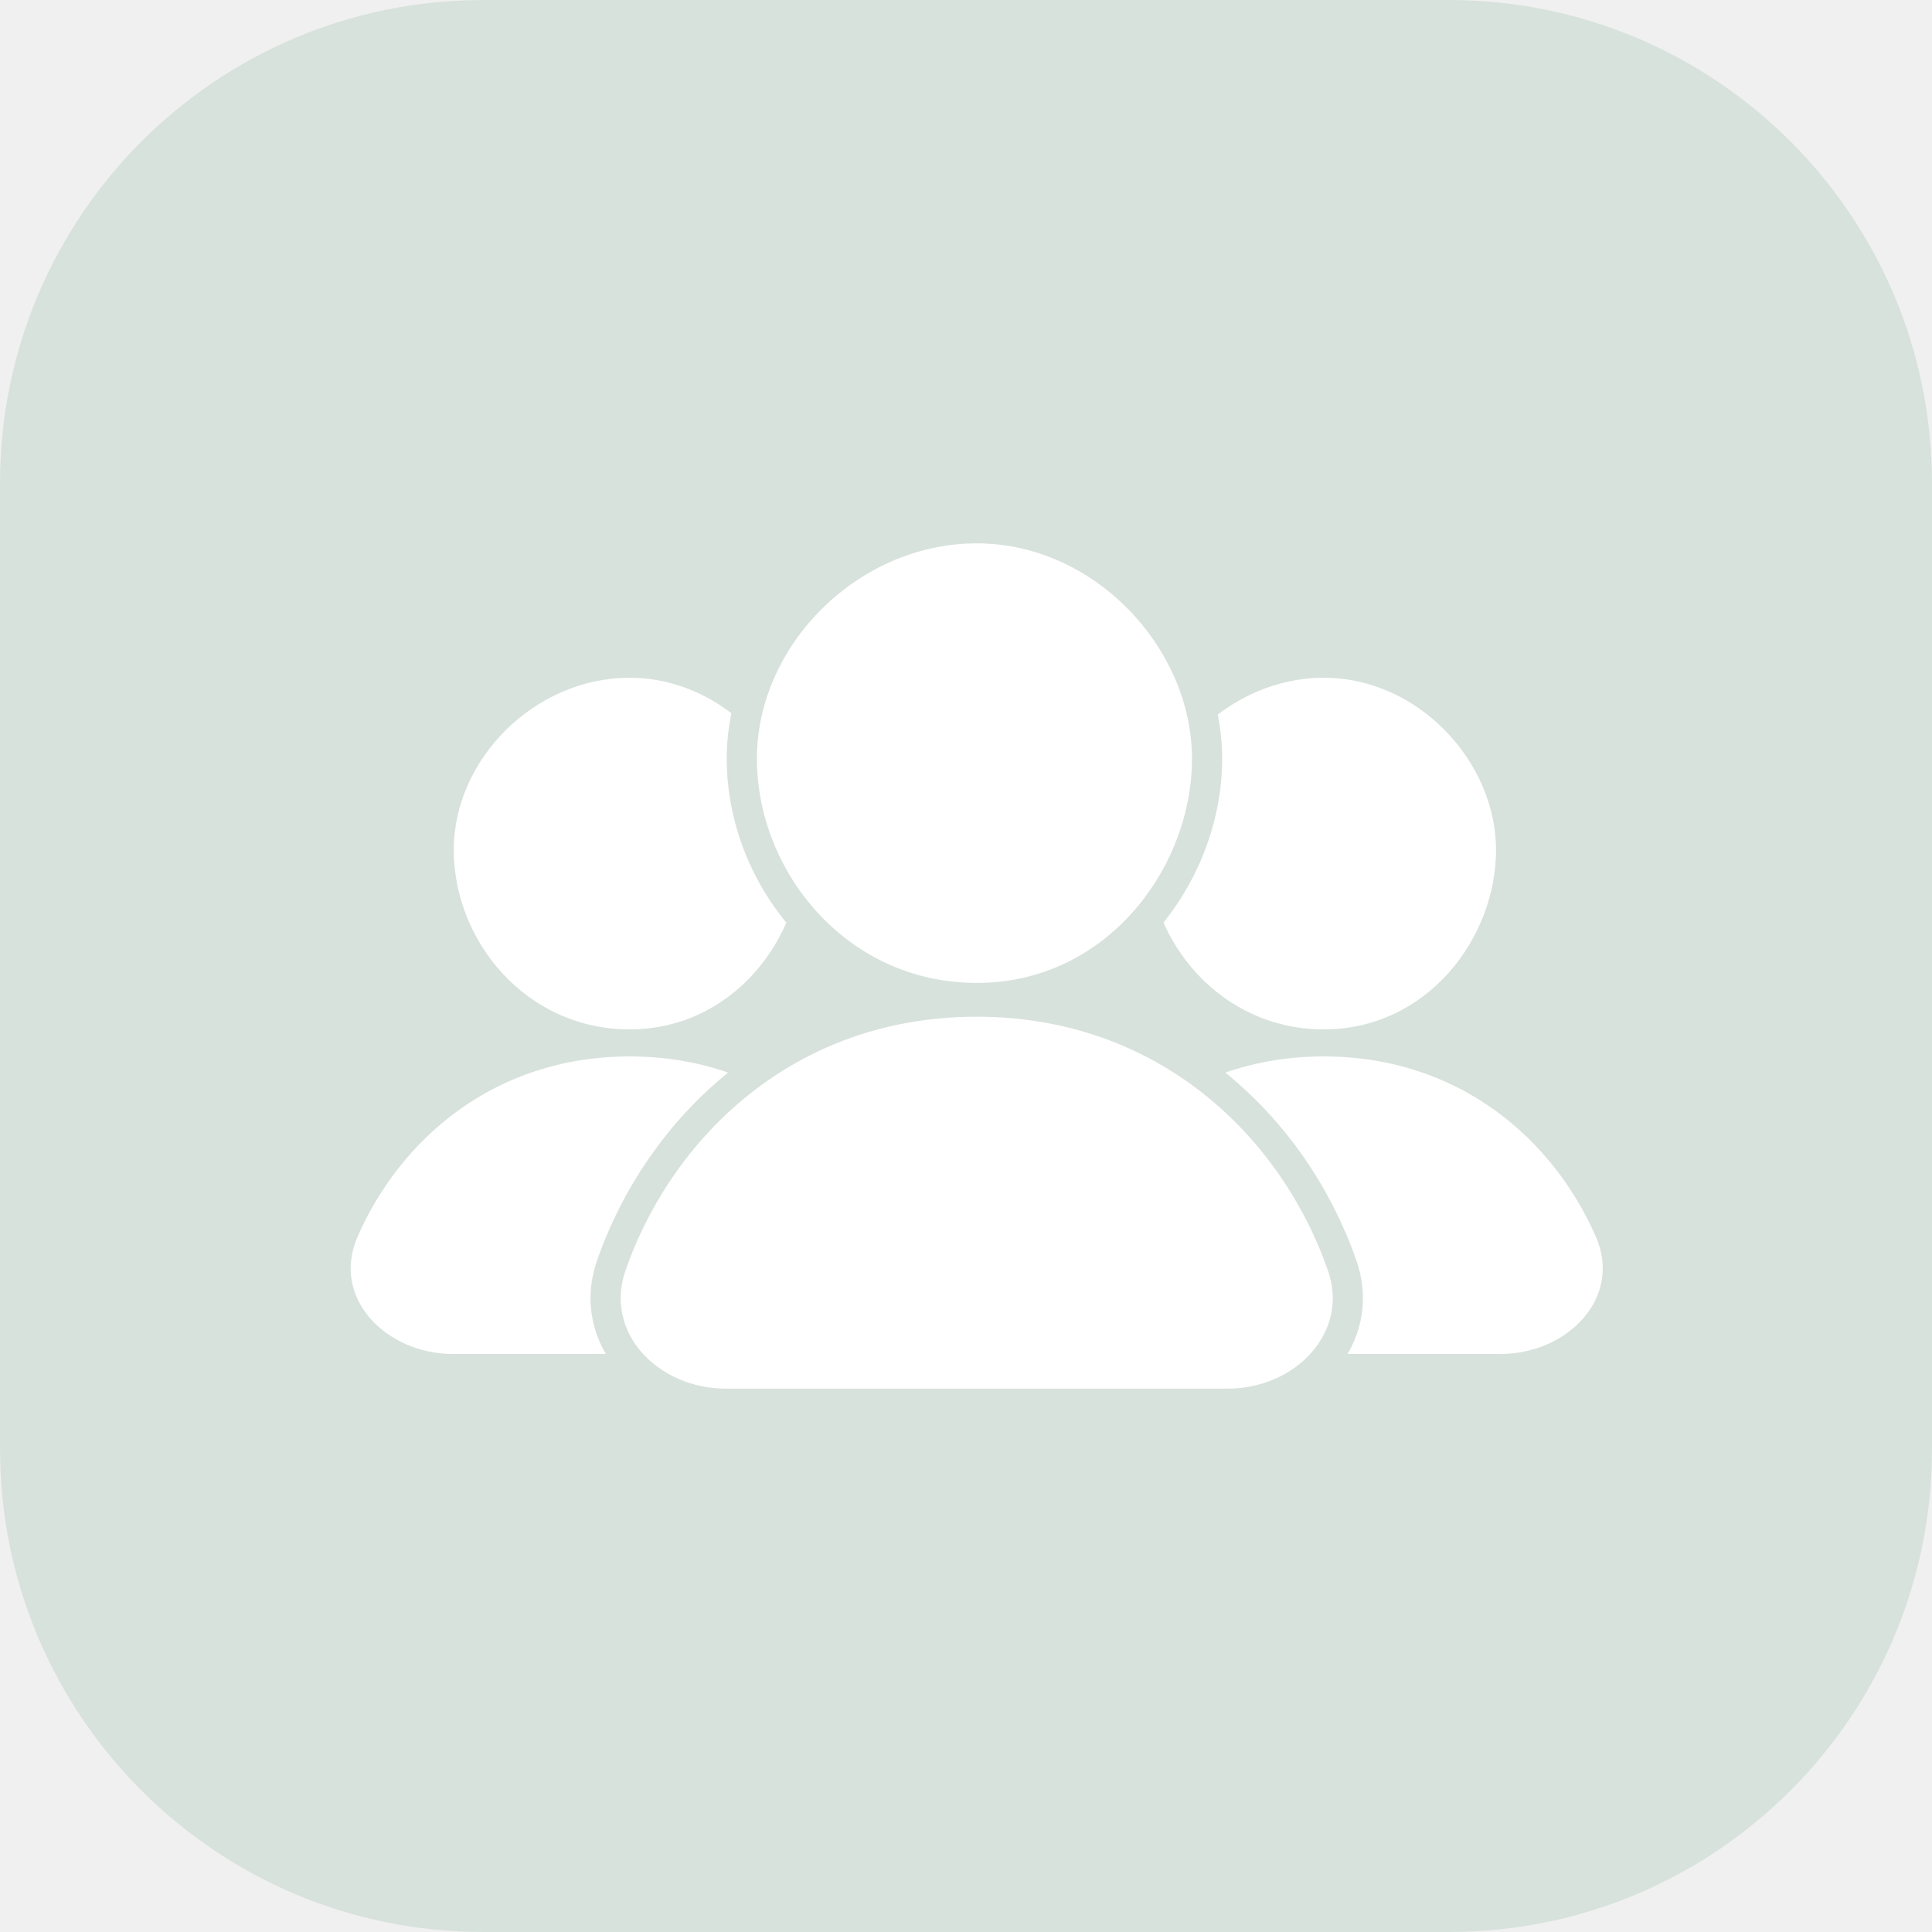
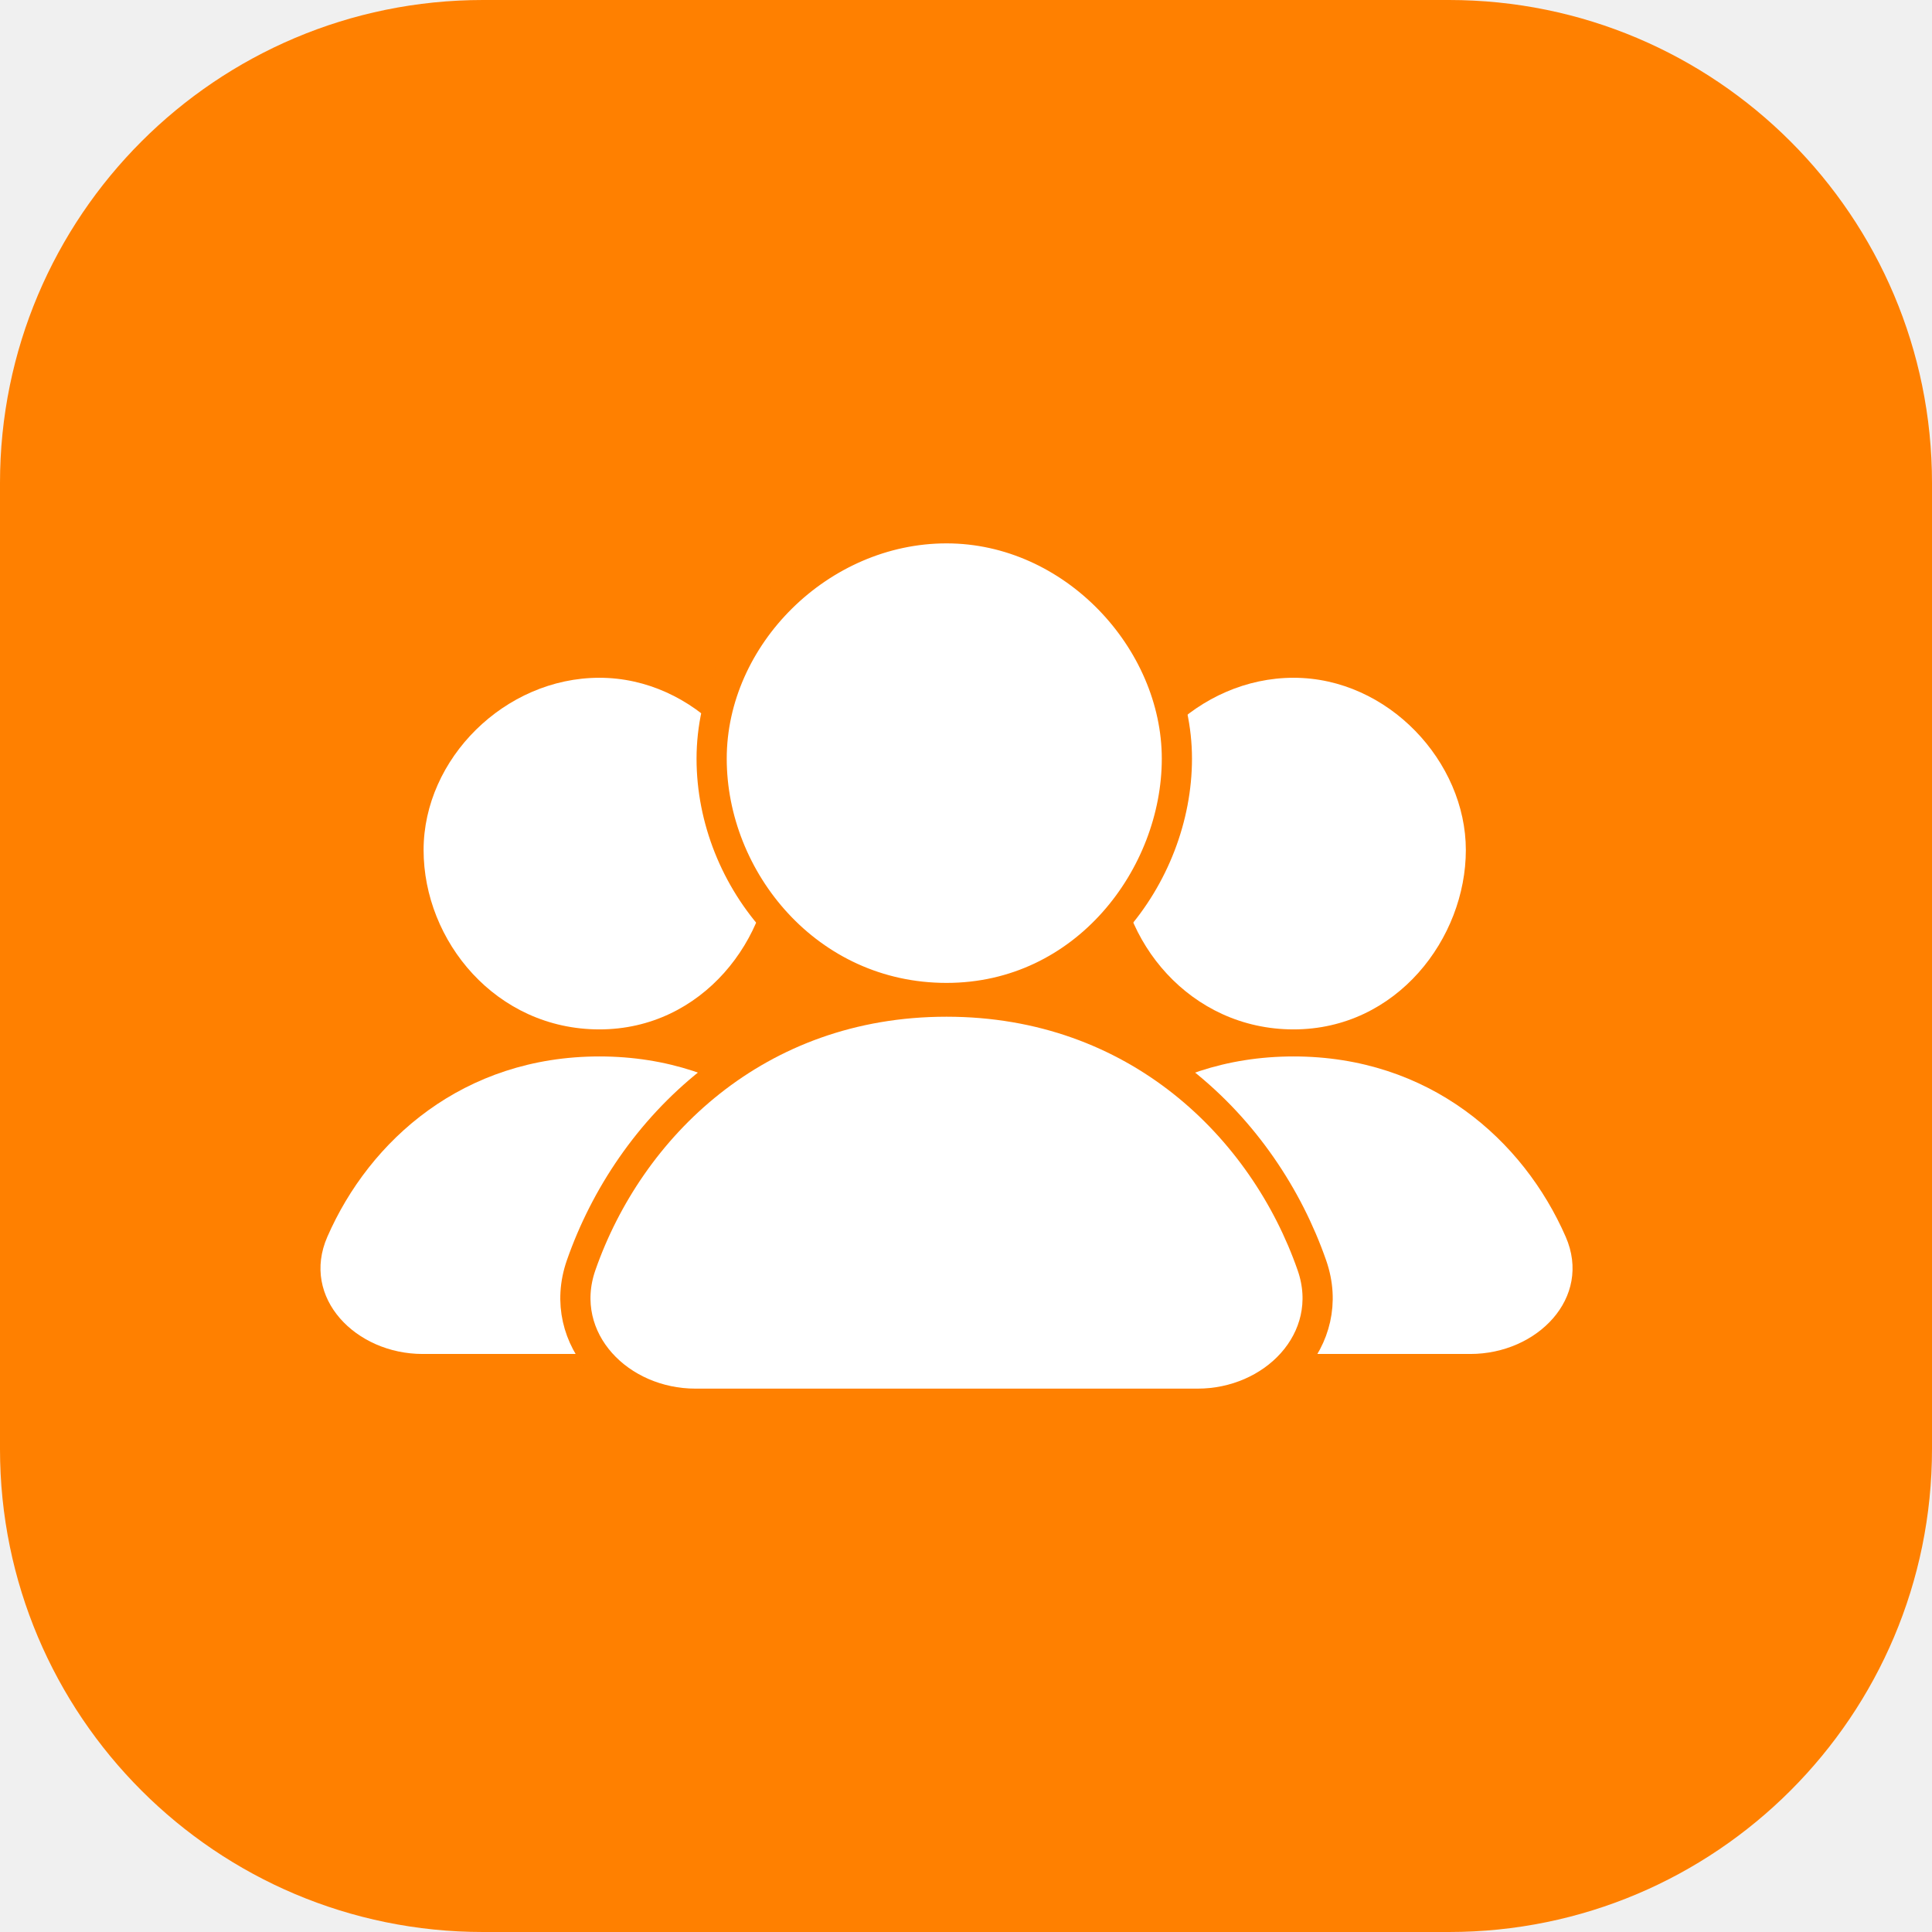
<svg xmlns="http://www.w3.org/2000/svg" width="32" height="32" viewBox="0 0 32 32" fill="none">
-   <rect width="32" height="32" rx="8" fill="#D8E2DC" />
-   <path d="M10.428 17.05C8.716 17.05 7.516 15.587 7.516 14.079C7.516 12.57 8.86 11.226 10.428 11.226C11.996 11.226 13.28 12.619 13.28 14.079C13.28 15.538 12.139 17.05 10.428 17.05Z" fill="white" />
-   <path d="M5.922 20.485C6.624 18.878 8.181 17.498 10.428 17.498C12.675 17.498 14.232 18.878 14.934 20.485C15.377 21.497 14.461 22.426 13.356 22.426H10.428H7.5C6.395 22.426 5.479 21.497 5.922 20.485Z" fill="white" />
-   <path d="M21.926 17.05C20.215 17.05 19.014 15.587 19.014 14.079C19.014 12.57 20.358 11.226 21.926 11.226C23.494 11.226 24.779 12.619 24.779 14.079C24.779 15.538 23.638 17.05 21.926 17.05Z" fill="white" />
-   <path d="M17.42 20.485C18.122 18.878 19.679 17.498 21.926 17.498C24.174 17.498 25.731 18.878 26.433 20.485C26.875 21.497 25.959 22.426 24.854 22.426H21.926H18.998C17.894 22.426 16.978 21.497 17.42 20.485Z" fill="white" />
-   <path d="M12.287 12.566C12.287 14.571 13.882 16.53 16.177 16.53C18.481 16.53 19.993 14.5 19.993 12.566C19.993 10.61 18.281 8.75 16.177 8.75C14.082 8.75 12.287 10.539 12.287 12.566ZM16.177 16.59C13.027 16.59 10.921 18.678 10.126 20.957C9.911 21.572 10.076 22.156 10.452 22.577C10.824 22.993 11.398 23.25 12.017 23.25H16.177H20.337C20.957 23.25 21.531 22.993 21.902 22.577C22.278 22.156 22.444 21.572 22.229 20.957C21.434 18.678 19.328 16.59 16.177 16.59Z" fill="white" stroke="#D8E2DC" stroke-width="0.5" />
+   <g clip-path="url(#clip0_1689_2723)">
+     <rect width="32" height="32" rx="8" fill="#FF8000" />
+     <path d="M9.928 17.05C8.216 17.05 7.016 15.587 7.016 14.079C7.016 12.57 8.36 11.226 9.928 11.226C11.496 11.226 12.78 12.619 12.78 14.079C12.78 15.538 11.639 17.05 9.928 17.05Z" fill="white" />
+     <path d="M5.422 20.485C6.124 18.878 7.681 17.498 9.928 17.498C12.175 17.498 13.732 18.878 14.434 20.485C14.877 21.497 13.961 22.426 12.856 22.426H9.928H7C5.895 22.426 4.979 21.497 5.422 20.485Z" fill="white" />
+     <path d="M21.426 17.05C19.714 17.05 18.514 15.587 18.514 14.079C18.514 12.57 19.858 11.226 21.426 11.226C22.994 11.226 24.279 12.619 24.279 14.079C24.279 15.538 23.137 17.05 21.426 17.05Z" fill="white" />
+     <path d="M16.92 20.485C17.622 18.878 19.179 17.498 21.426 17.498C23.673 17.498 25.23 18.878 25.933 20.485C26.375 21.497 25.459 22.426 24.354 22.426H21.426H18.498C17.393 22.426 16.477 21.497 16.92 20.485Z" fill="white" />
+     <path d="M11.787 12.566C11.787 14.571 13.382 16.53 15.677 16.53C17.981 16.53 19.493 14.5 19.493 12.566C19.493 10.61 17.781 8.75 15.677 8.75C13.582 8.75 11.787 10.539 11.787 12.566ZM15.677 16.59C12.526 16.59 10.42 18.678 9.625 20.957C9.411 21.572 9.576 22.156 9.952 22.577C10.323 22.993 10.898 23.25 11.517 23.25H15.677H19.837C20.457 23.25 21.031 22.993 21.402 22.577C21.778 22.156 21.944 21.572 21.729 20.957C20.934 18.678 18.828 16.59 15.677 16.59Z" fill="white" stroke="#FF8000" stroke-width="0.5" />
+   </g>
+   <defs>
+     <clipPath id="clip0_1689_2723">
+       <rect width="32" height="32" fill="white" />
+     </clipPath>
+   </defs>
</svg>
